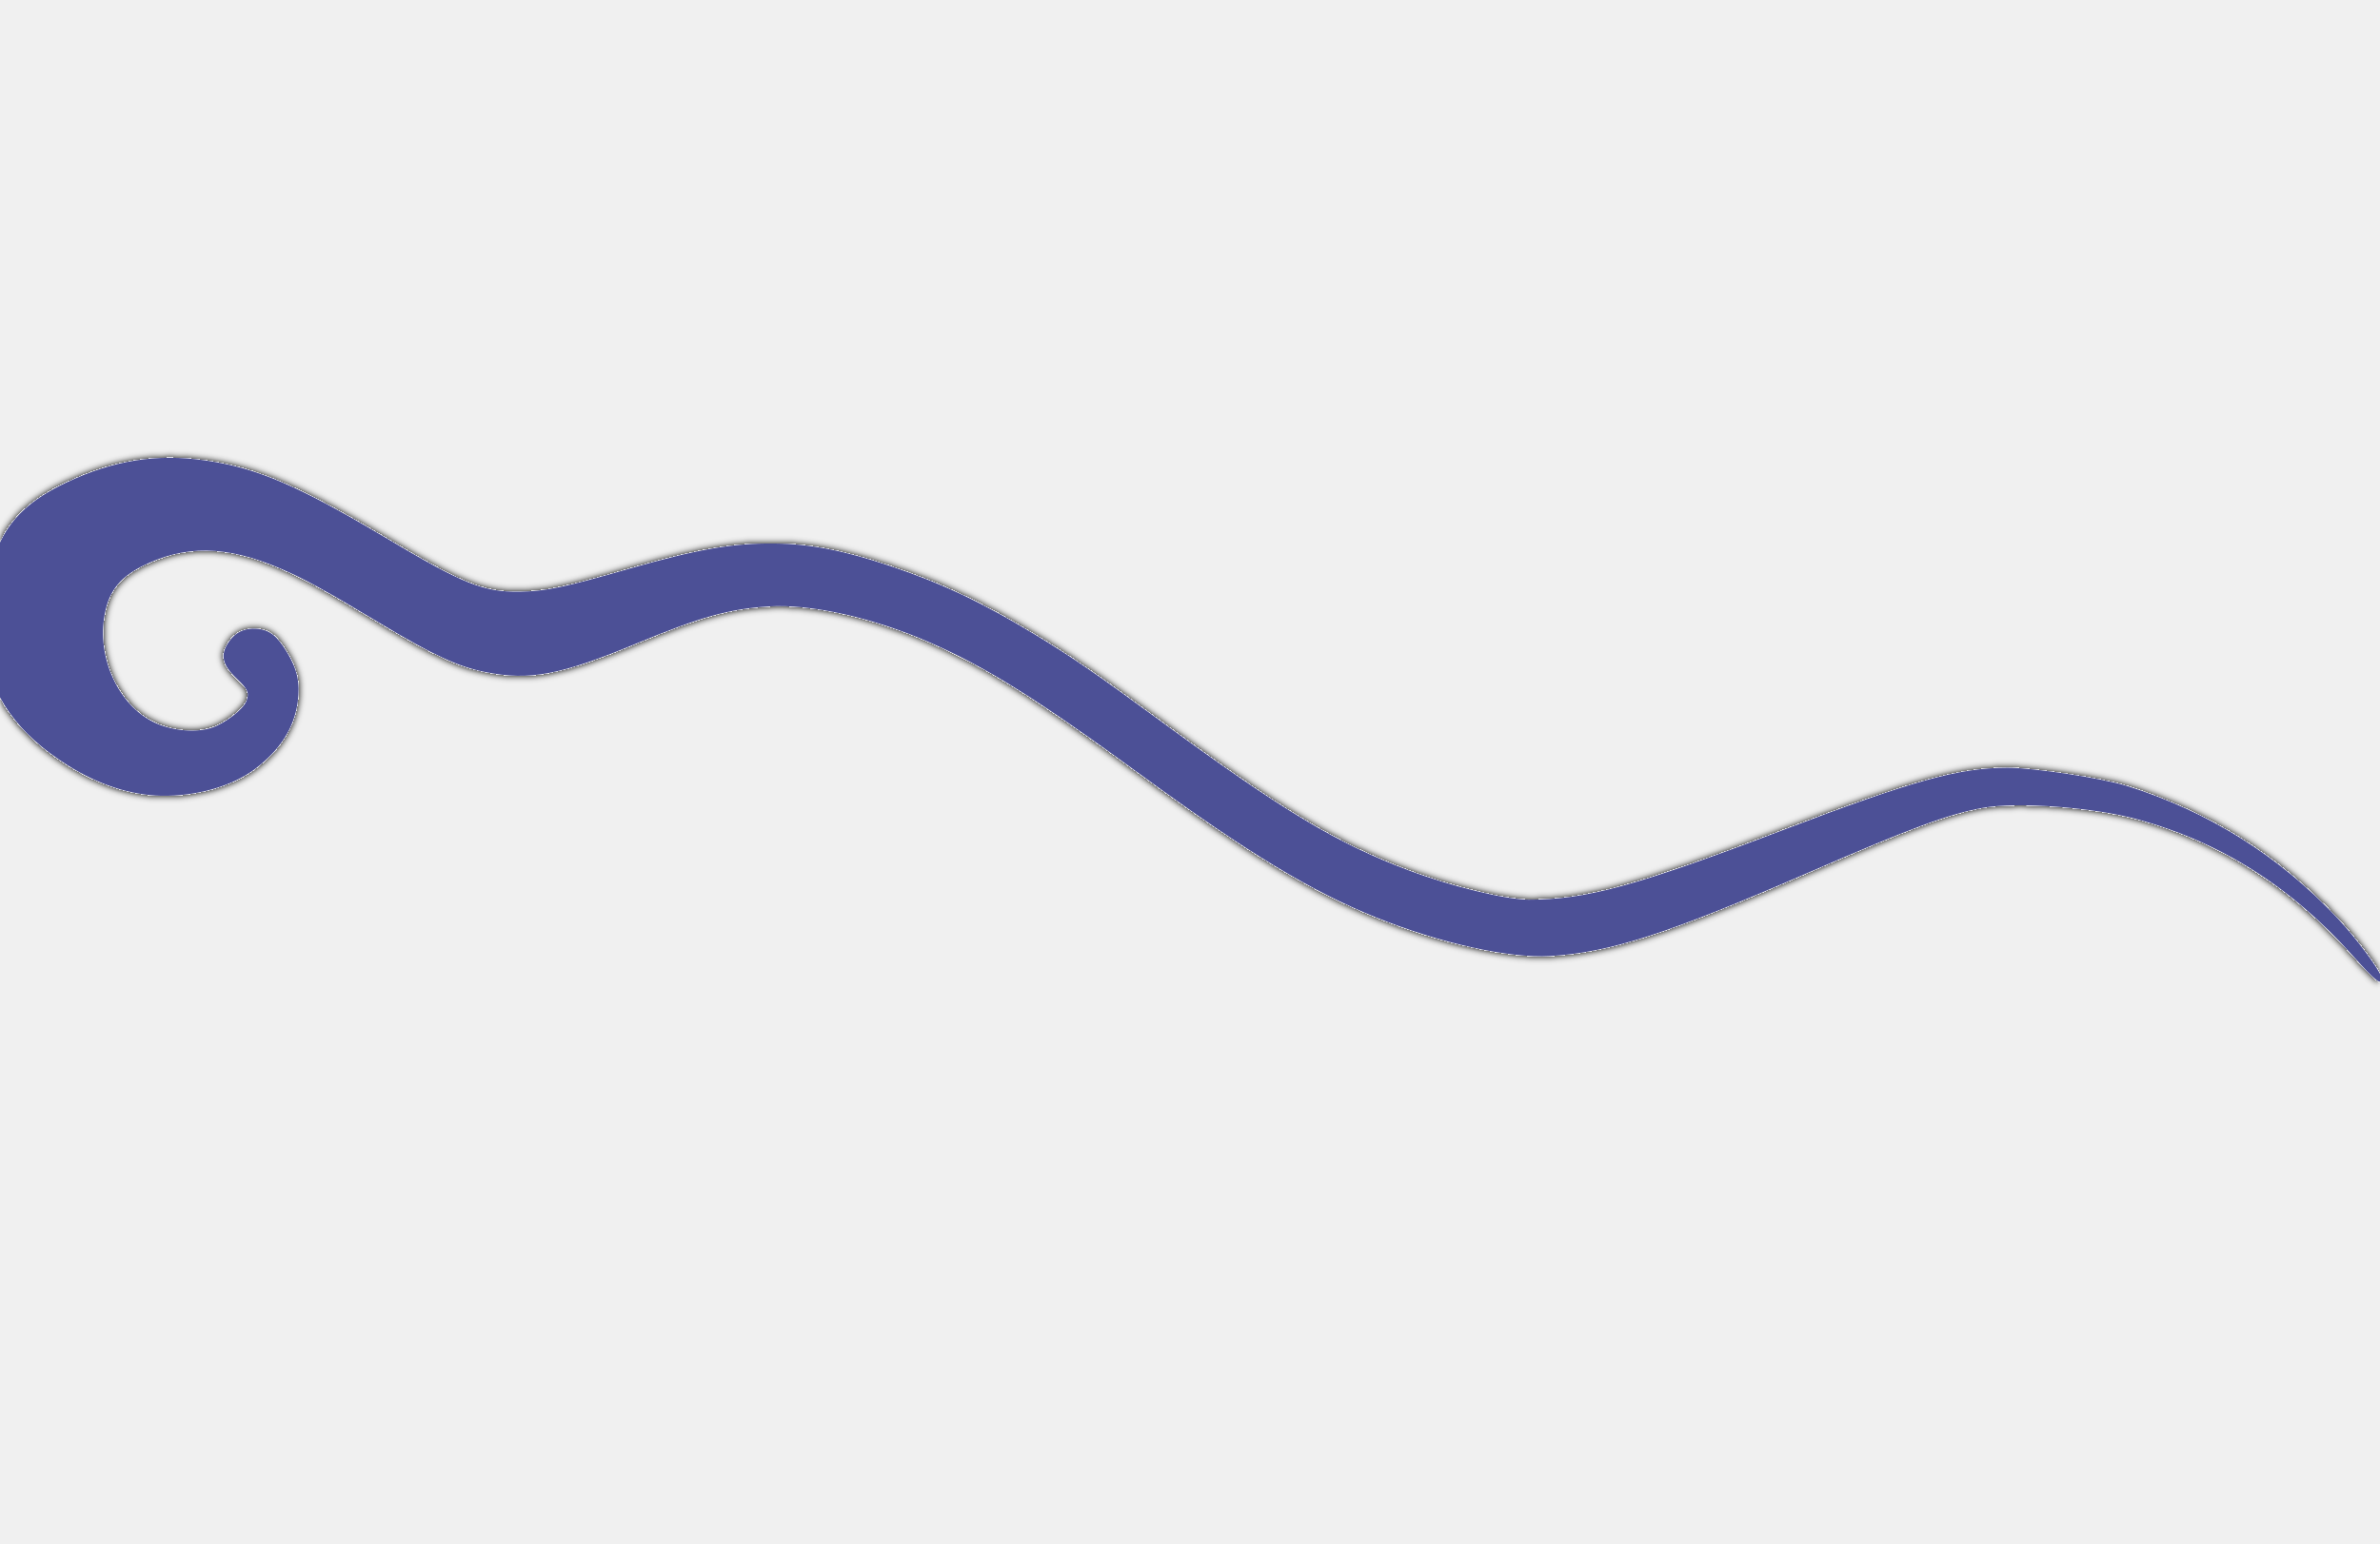
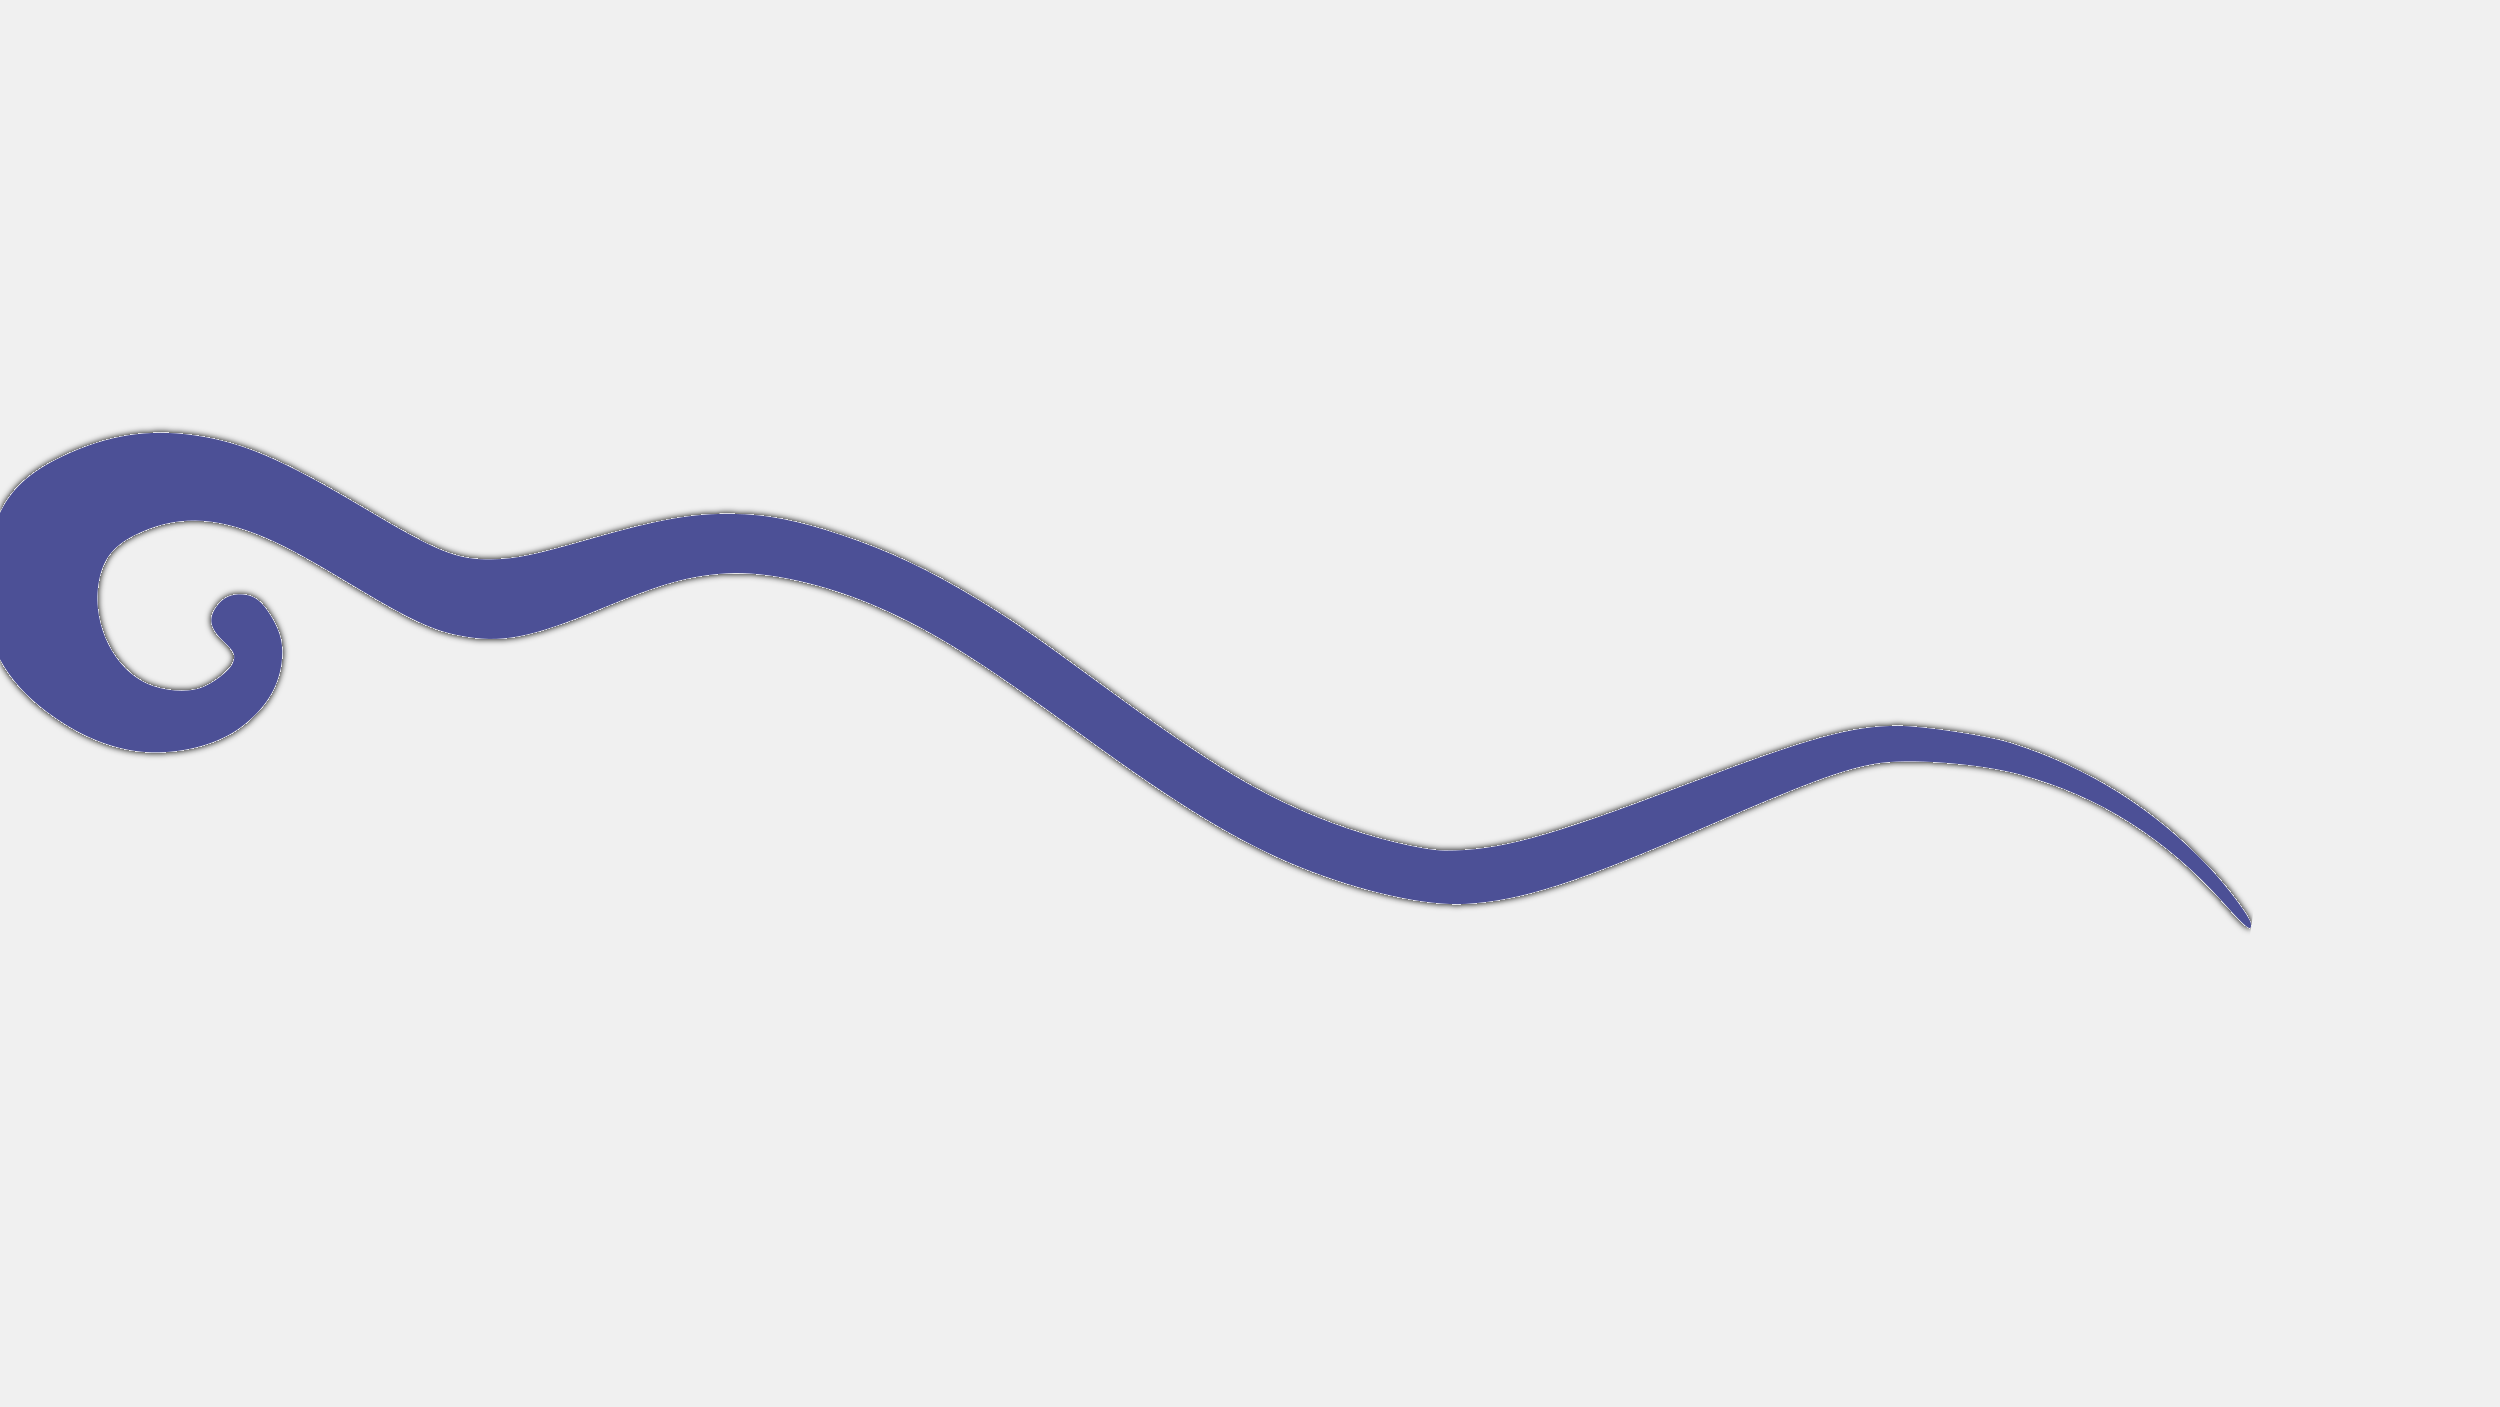
- <svg xmlns="http://www.w3.org/2000/svg" width="1440" height="934" viewBox="0 0 1440 934" fill="none">
+ <svg xmlns="http://www.w3.org/2000/svg" width="100%" height="100%" viewBox="0 0 1600 900" fill="true">
  <g clip-path="url(#clip0_750_718)" filter="url(#filter0_d_750_718)">
    <path d="M97.49 481.511C118.738 481.919 140.35 475.797 154.121 465.424C169.449 453.89 177.972 440.565 180.144 424.707C181.664 413.376 179.954 405.159 173.789 394.913C167.835 384.813 162.944 380.989 155.262 380.458C148.164 379.896 142.585 382.441 138.641 388.11C132.96 396.184 134.299 402.153 143.464 410.868C149.989 417.007 150.943 419.224 149.058 424.265C147.189 429.194 135.85 437.954 127.971 440.398C118.972 443.373 105.116 442.298 94.763 437.801C73.184 428.451 59.144 400.551 62.948 374.186C65.151 358.91 71.514 350.126 85.412 342.89C111.65 329.58 136.627 329.833 169.887 344.104C183.739 350.029 196.941 357.247 231.038 377.76C262.154 396.457 277.463 403.517 293.684 406.666C320.584 412.048 339.162 408.491 385.731 389.105C423.675 373.325 441.411 368.376 465.125 366.946C490.719 365.325 528.637 373.798 562.934 388.911C597.134 403.894 628.249 423.4 691.931 470.012C754.577 515.782 793.549 539.424 832.513 555.094C871.364 570.749 912.879 579.972 937.874 578.496C973.955 576.424 1009.19 564.989 1094.69 527.771C1156.47 500.876 1178.98 492.572 1199.9 488.777C1220.82 485.094 1266.76 488.489 1293.27 495.778C1343.63 509.512 1386.28 536.572 1423.56 578.337C1438.02 594.514 1441.47 597.091 1440.52 590.832C1439.83 586.805 1425.47 567.523 1414.33 555.636C1379.01 517.965 1336.44 491.148 1286.92 475.572C1271.97 470.873 1230.27 464.511 1214.63 464.565C1185.1 464.578 1157.47 472.259 1078.56 502.342C989.832 536.207 959.222 544.497 924.845 544.389C910.841 544.332 878.174 536.385 852.802 526.834C809.074 510.476 776.58 490.887 702.55 436.545C662.967 407.501 648.325 397.419 626.393 384.09C594.354 364.567 569.519 352.898 538.929 342.594C510.656 333.086 490.384 329.122 468.762 328.89C443.446 328.588 422.307 332.237 380.397 344.21C341.616 355.364 330.381 357.786 314.367 358.017C292.324 358.302 280.076 353.301 233.377 325.426C180.49 293.885 155.411 283.106 124.215 278.605C94.721 274.35 68.411 278.524 39.936 292.089C18.677 302.19 6.379 313.584 -0.72 329.886C-5.513 340.63 -10.918 379.701 -9.262 392.299C-5.758 420.989 10.605 444.026 41.186 463.223C59.554 474.767 79.126 481.172 97.49 481.511Z" fill="#3A3E8C" fill-opacity="0.9" />
  </g>
  <defs>
    <filter id="filter0_d_750_718" x="-64.416" y="-3.783" width="1564.5" height="941.668" filterUnits="userSpaceOnUse" color-interpolation-filters="sRGB">
      <feFlood flood-opacity="0" result="BackgroundImageFix" />
      <feColorMatrix in="SourceAlpha" type="matrix" values="0 0 0 0 0 0 0 0 0 0 0 0 0 0 0 0 0 0 127 0" result="hardAlpha" />
      <feOffset />
      <feGaussianBlur stdDeviation="2" />
      <feComposite in2="hardAlpha" operator="out" />
      <feColorMatrix type="matrix" values="0 0 0 0 0 0 0 0 0 0 0 0 0 0 0 0 0 0 1 0" />
      <feBlend mode="normal" in2="BackgroundImageFix" result="effect1_dropShadow_750_718" />
      <feBlend mode="normal" in="SourceGraphic" in2="effect1_dropShadow_750_718" result="shape" />
    </filter>
    <clipPath id="clip0_750_718">
      <rect width="1467.06" height="731.683" fill="white" transform="translate(1391.61 933.885) rotate(-171.791)" />
    </clipPath>
  </defs>
</svg>
